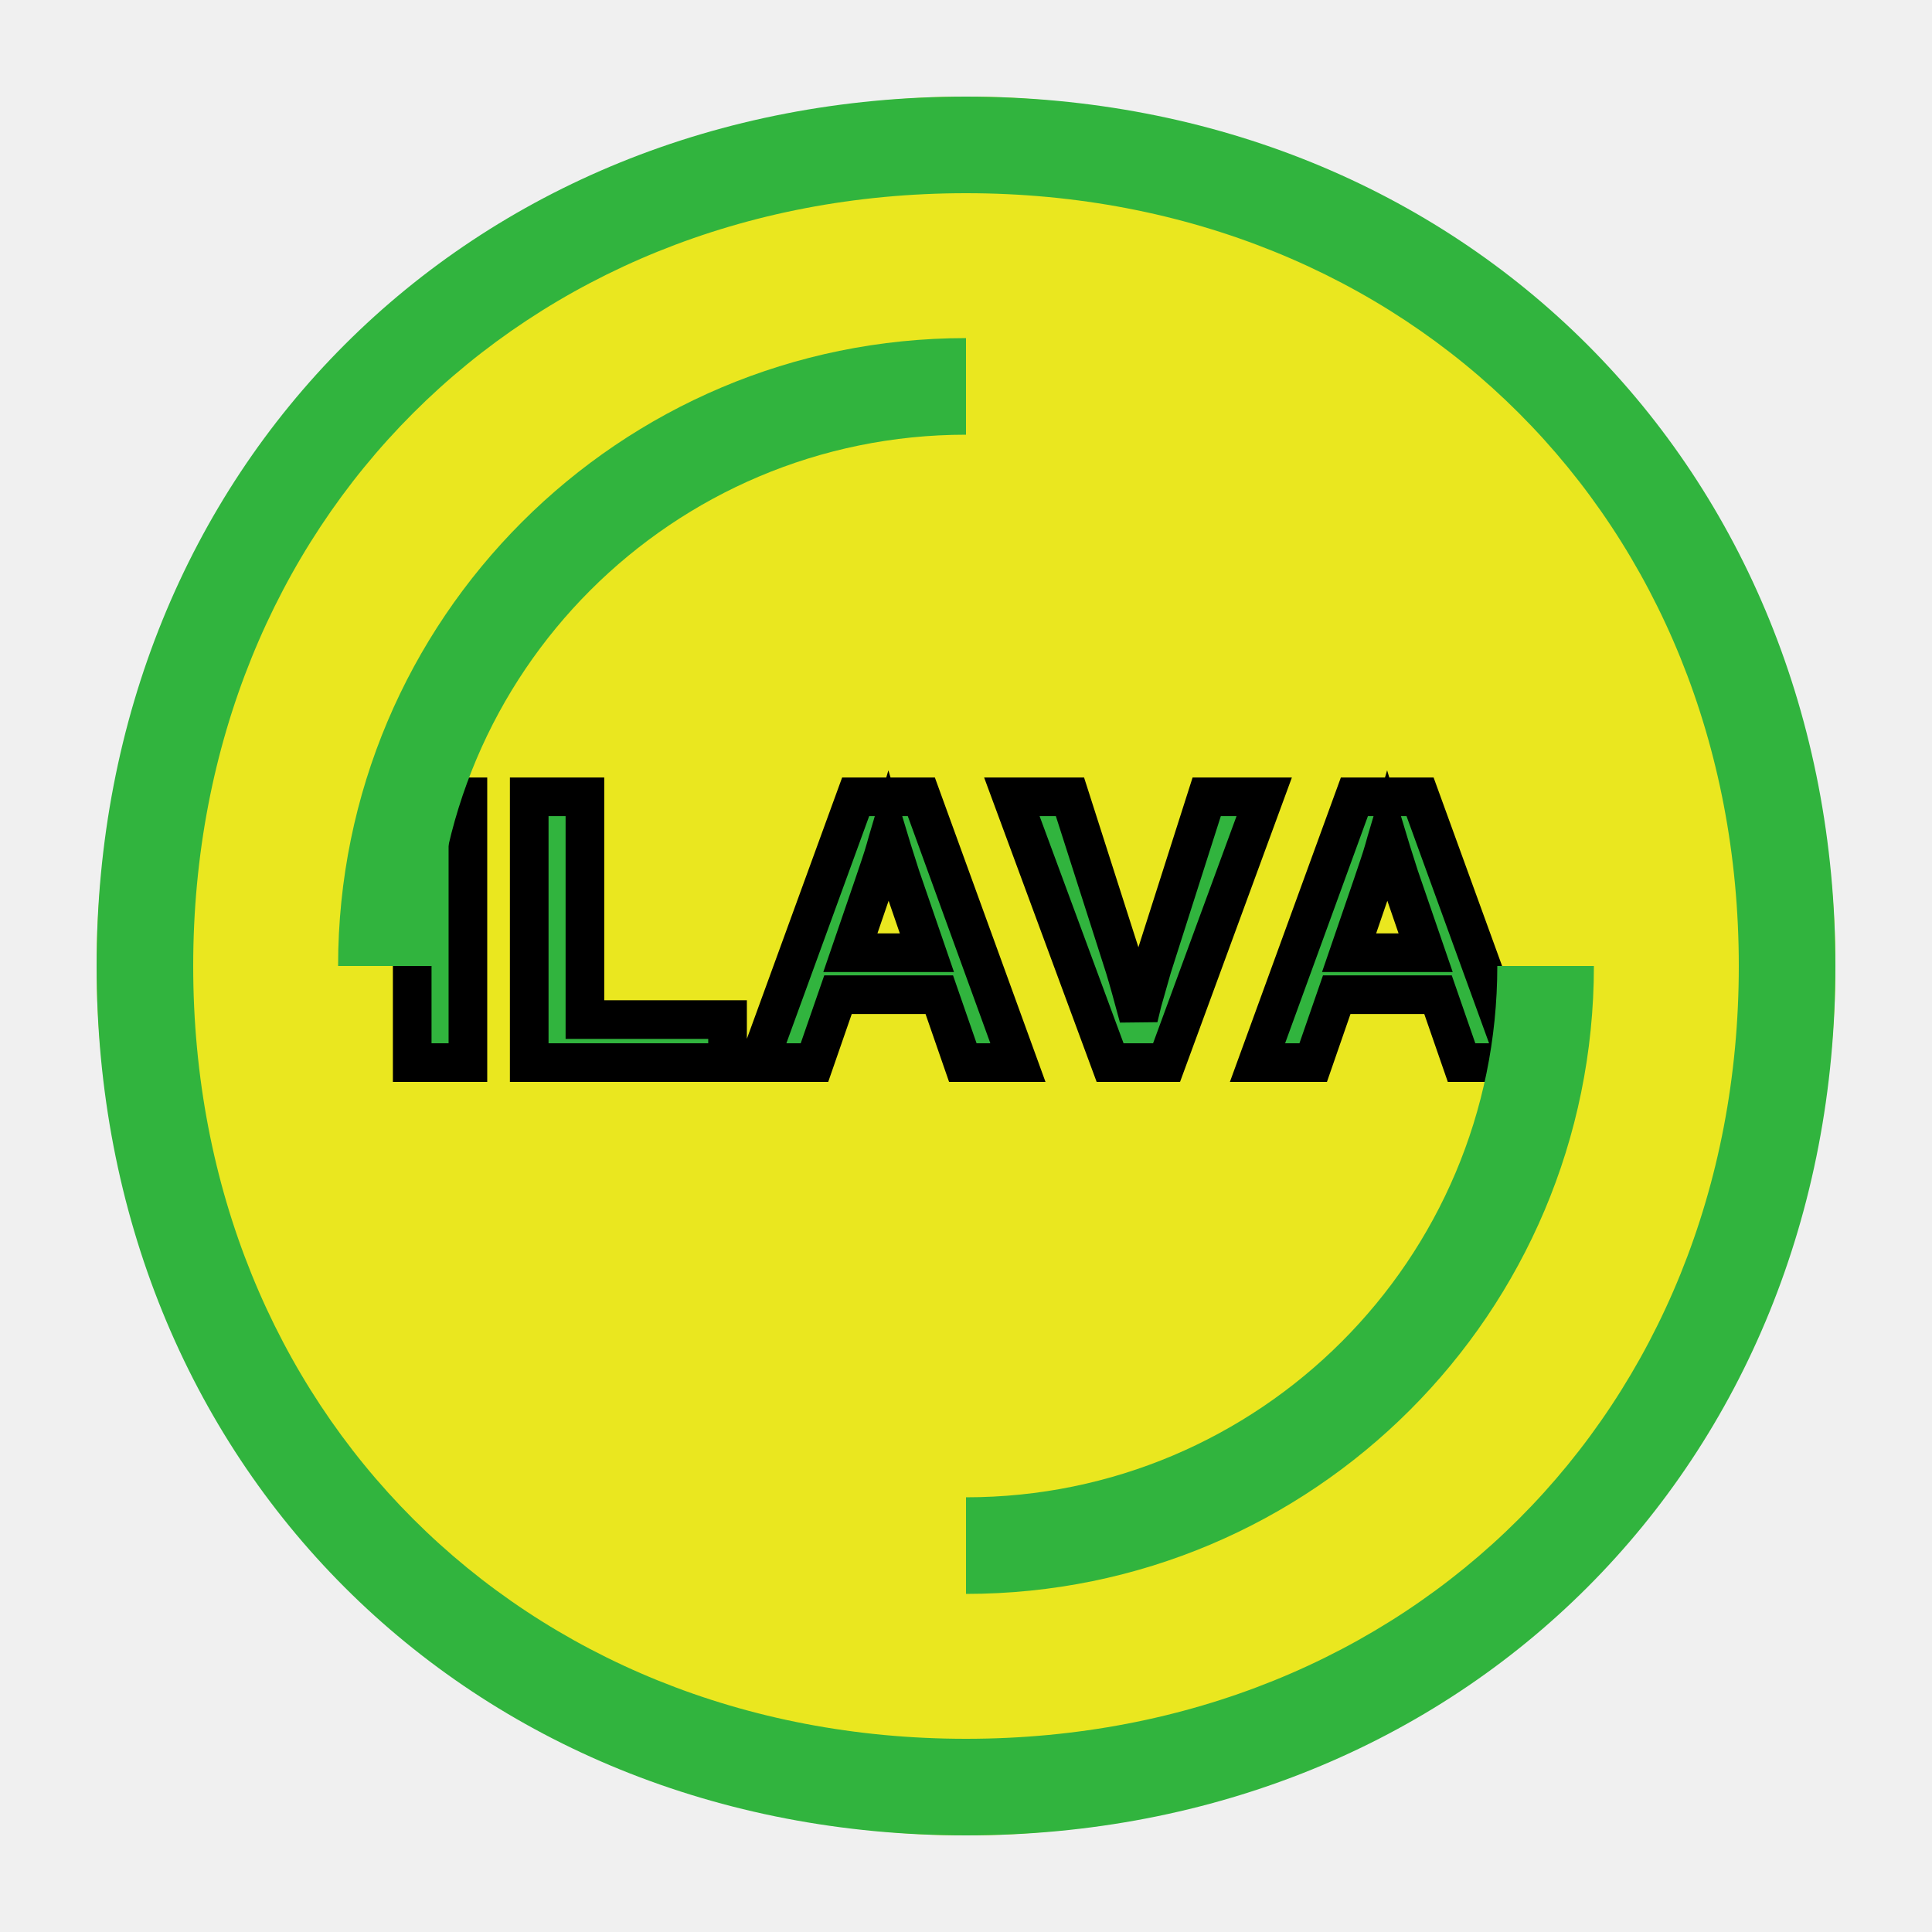
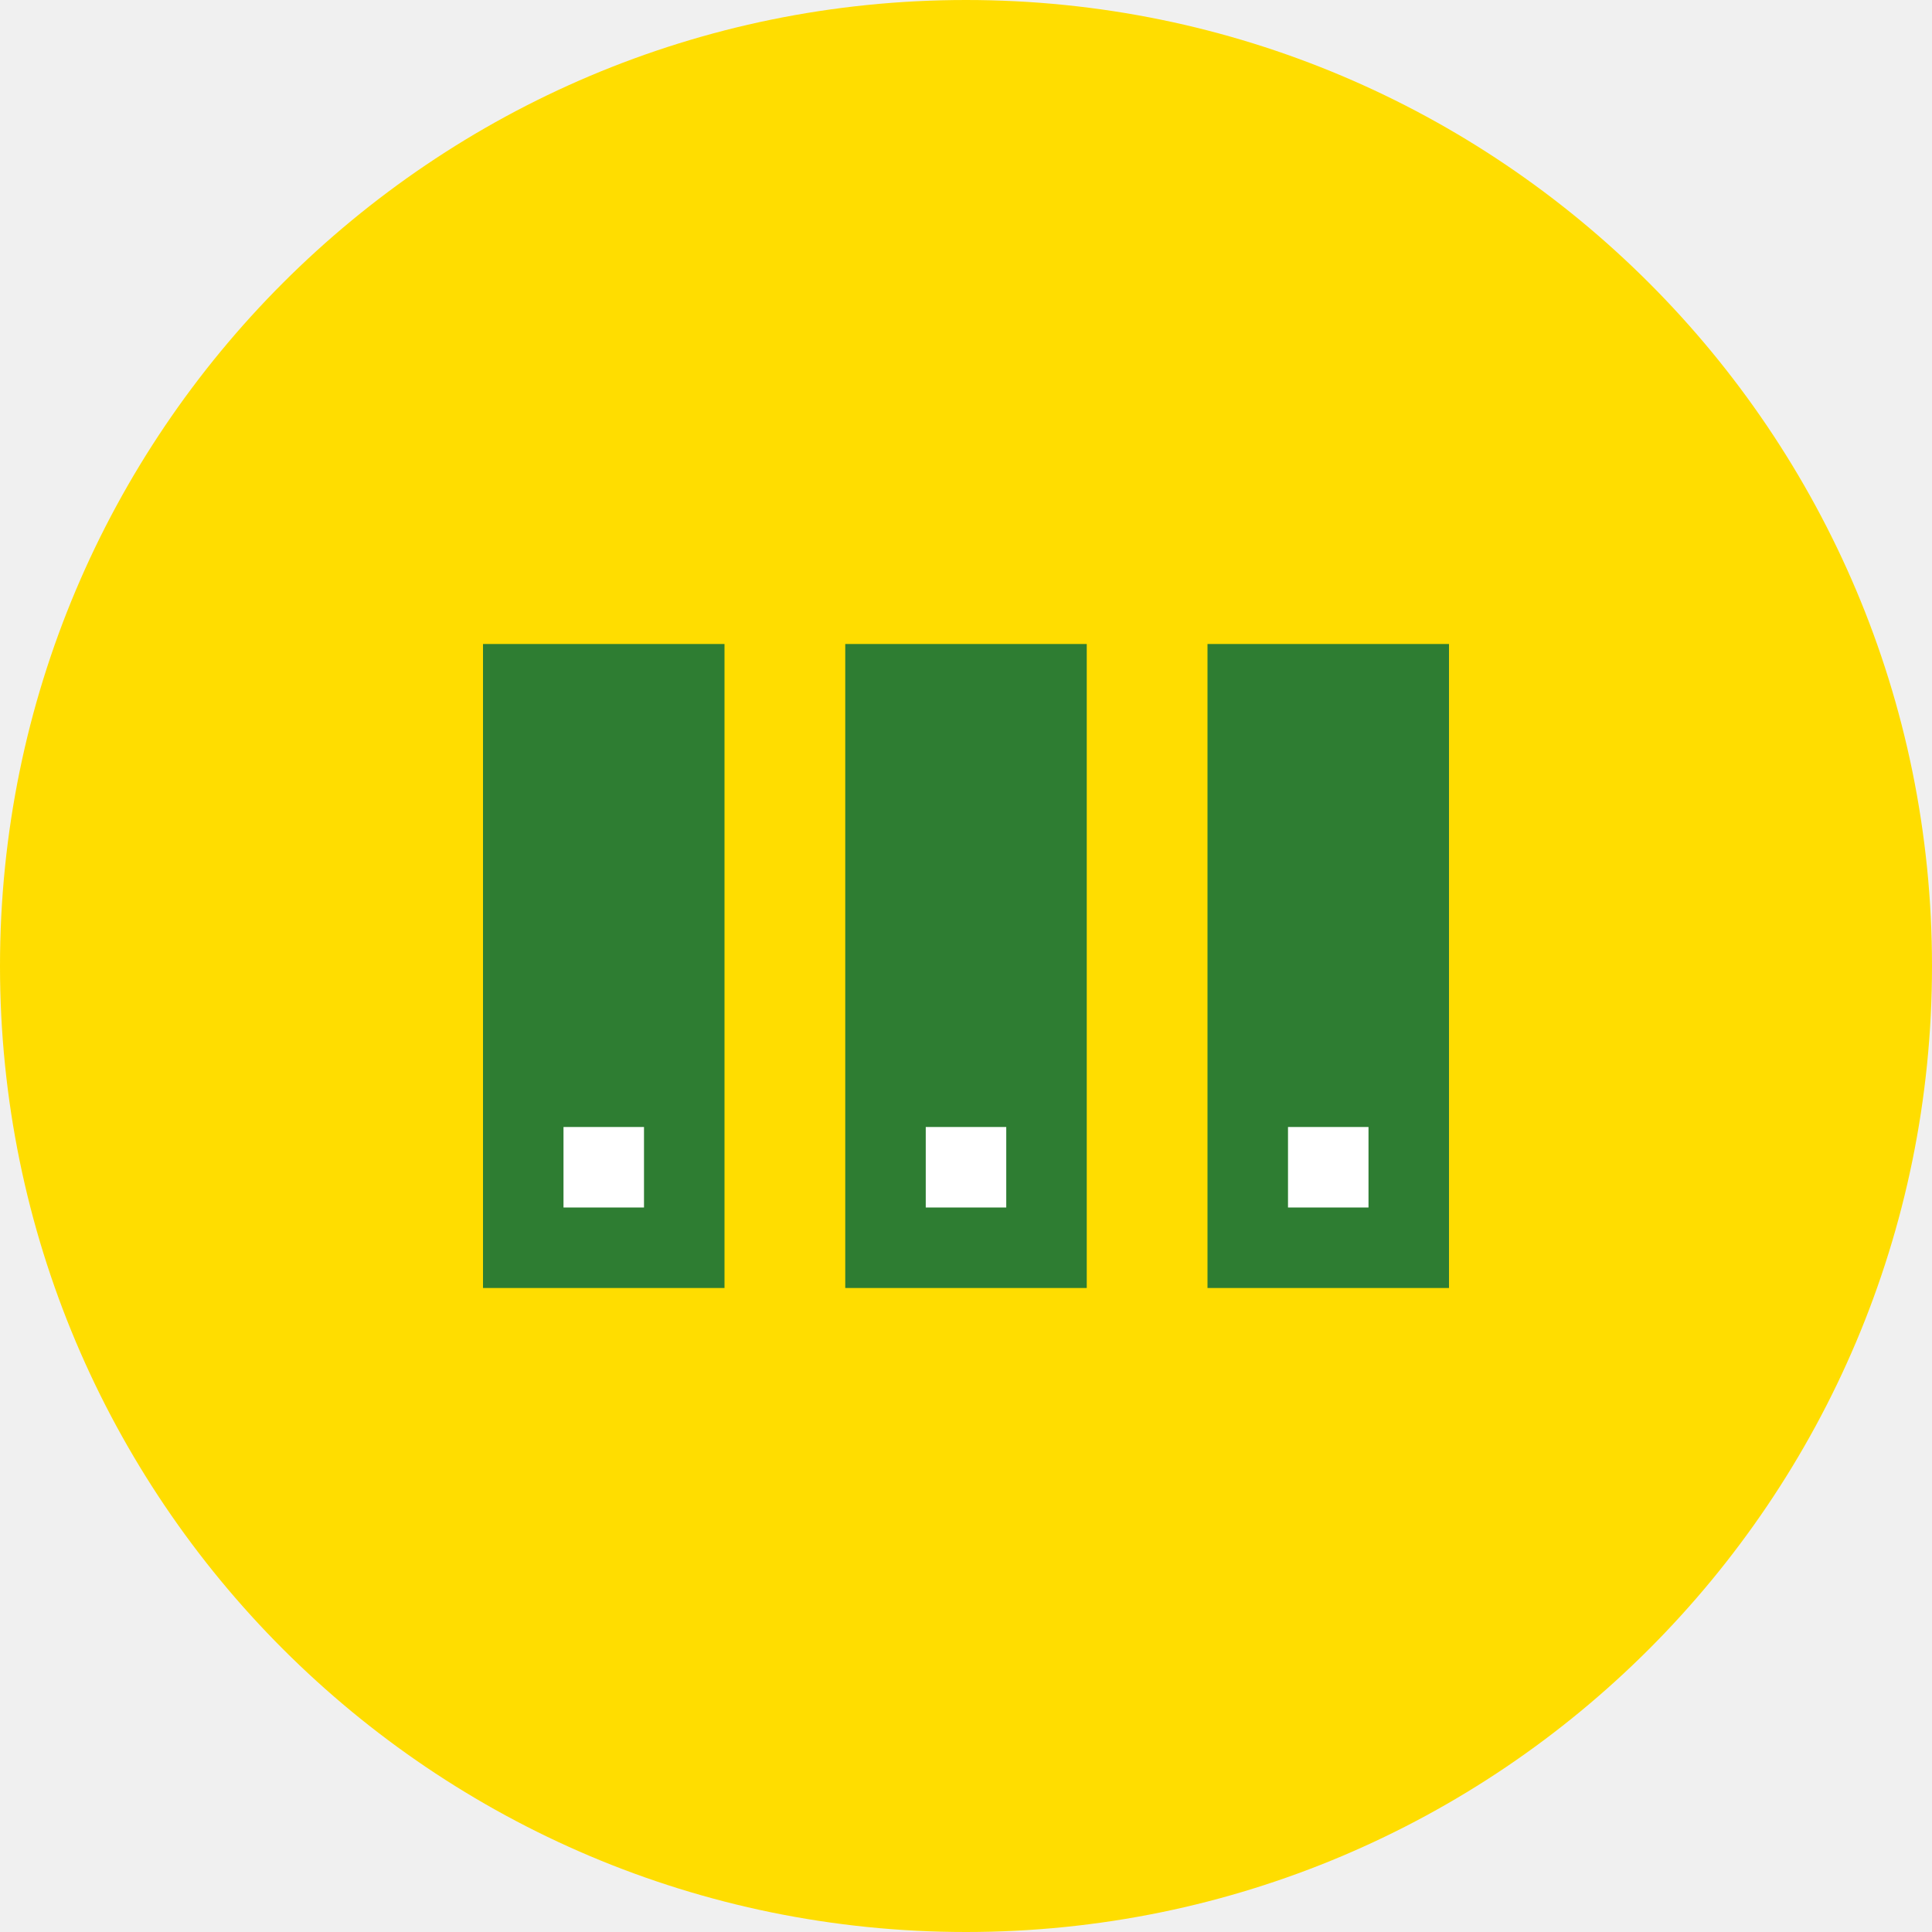
- <svg xmlns="http://www.w3.org/2000/svg" width="200px" height="200px" viewBox="0 0 200 200" version="1.1">
-   <g id="Logo" stroke="none" stroke-width="1" fill="none" fill-rule="evenodd">
-     <circle id="Background" fill="#EAE71F" cx="100" cy="100" r="90" />
-     <text id="ILAVA" font-family="Kavoon, Arial, sans-serif" font-size="40" font-weight="bold" letter-spacing="1" fill="#31B43E" stroke="#000000" stroke-width="4">
-       <tspan x="40" y="110">ILAVA</tspan>
-     </text>
-     <path d="M100,10 C48.48,10 10,48.48 10,100 C10,151.52 48.48,190 100,190 C151.52,190 190,151.52 190,100 C190,48.48 151.52,10 100,10 Z M100,180 C54.04,180 20,145.96 20,100 C20,54.04 54.04,20 100,20 C145.96,20 180,54.04 180,100 C180,145.96 145.96,180 100,180 Z" id="Circle-Border" fill="#31B43E" />
-     <path d="M155,100 C155,130.38 130.38,155 100,155 L100,165 C135.9,165 165,135.9 165,100 L155,100 Z" id="Leaf-Accent" fill="#31B43E" />
-     <path d="M100,45 C69.62,45 45,69.62 45,100 L35,100 C35,64.1 64.1,35 100,35 L100,45 Z" id="Leaf-Accent-2" fill="#31B43E" />
-   </g>
+ <svg xmlns="http://www.w3.org/2000/svg" width="48" height="48" viewBox="0 0 48 48" fill="none">
+   <circle cx="24" cy="24" r="24" fill="#FFDD00" />
+   <path d="M12 16H18V32H12V16Z" fill="#2E7D32" />
+   <path d="M21 16H27V32H21V16Z" fill="#2E7D32" />
+   <path d="M30 16H36V32H30V16Z" fill="#2E7D32" />
+   <path d="M14 28H16V30H14V28Z" fill="#FFFFFF" />
+   <path d="M23 28H25V30H23V28Z" fill="#FFFFFF" />
+   <path d="M32 28H34V30H32V28Z" fill="#FFFFFF" />
</svg>
